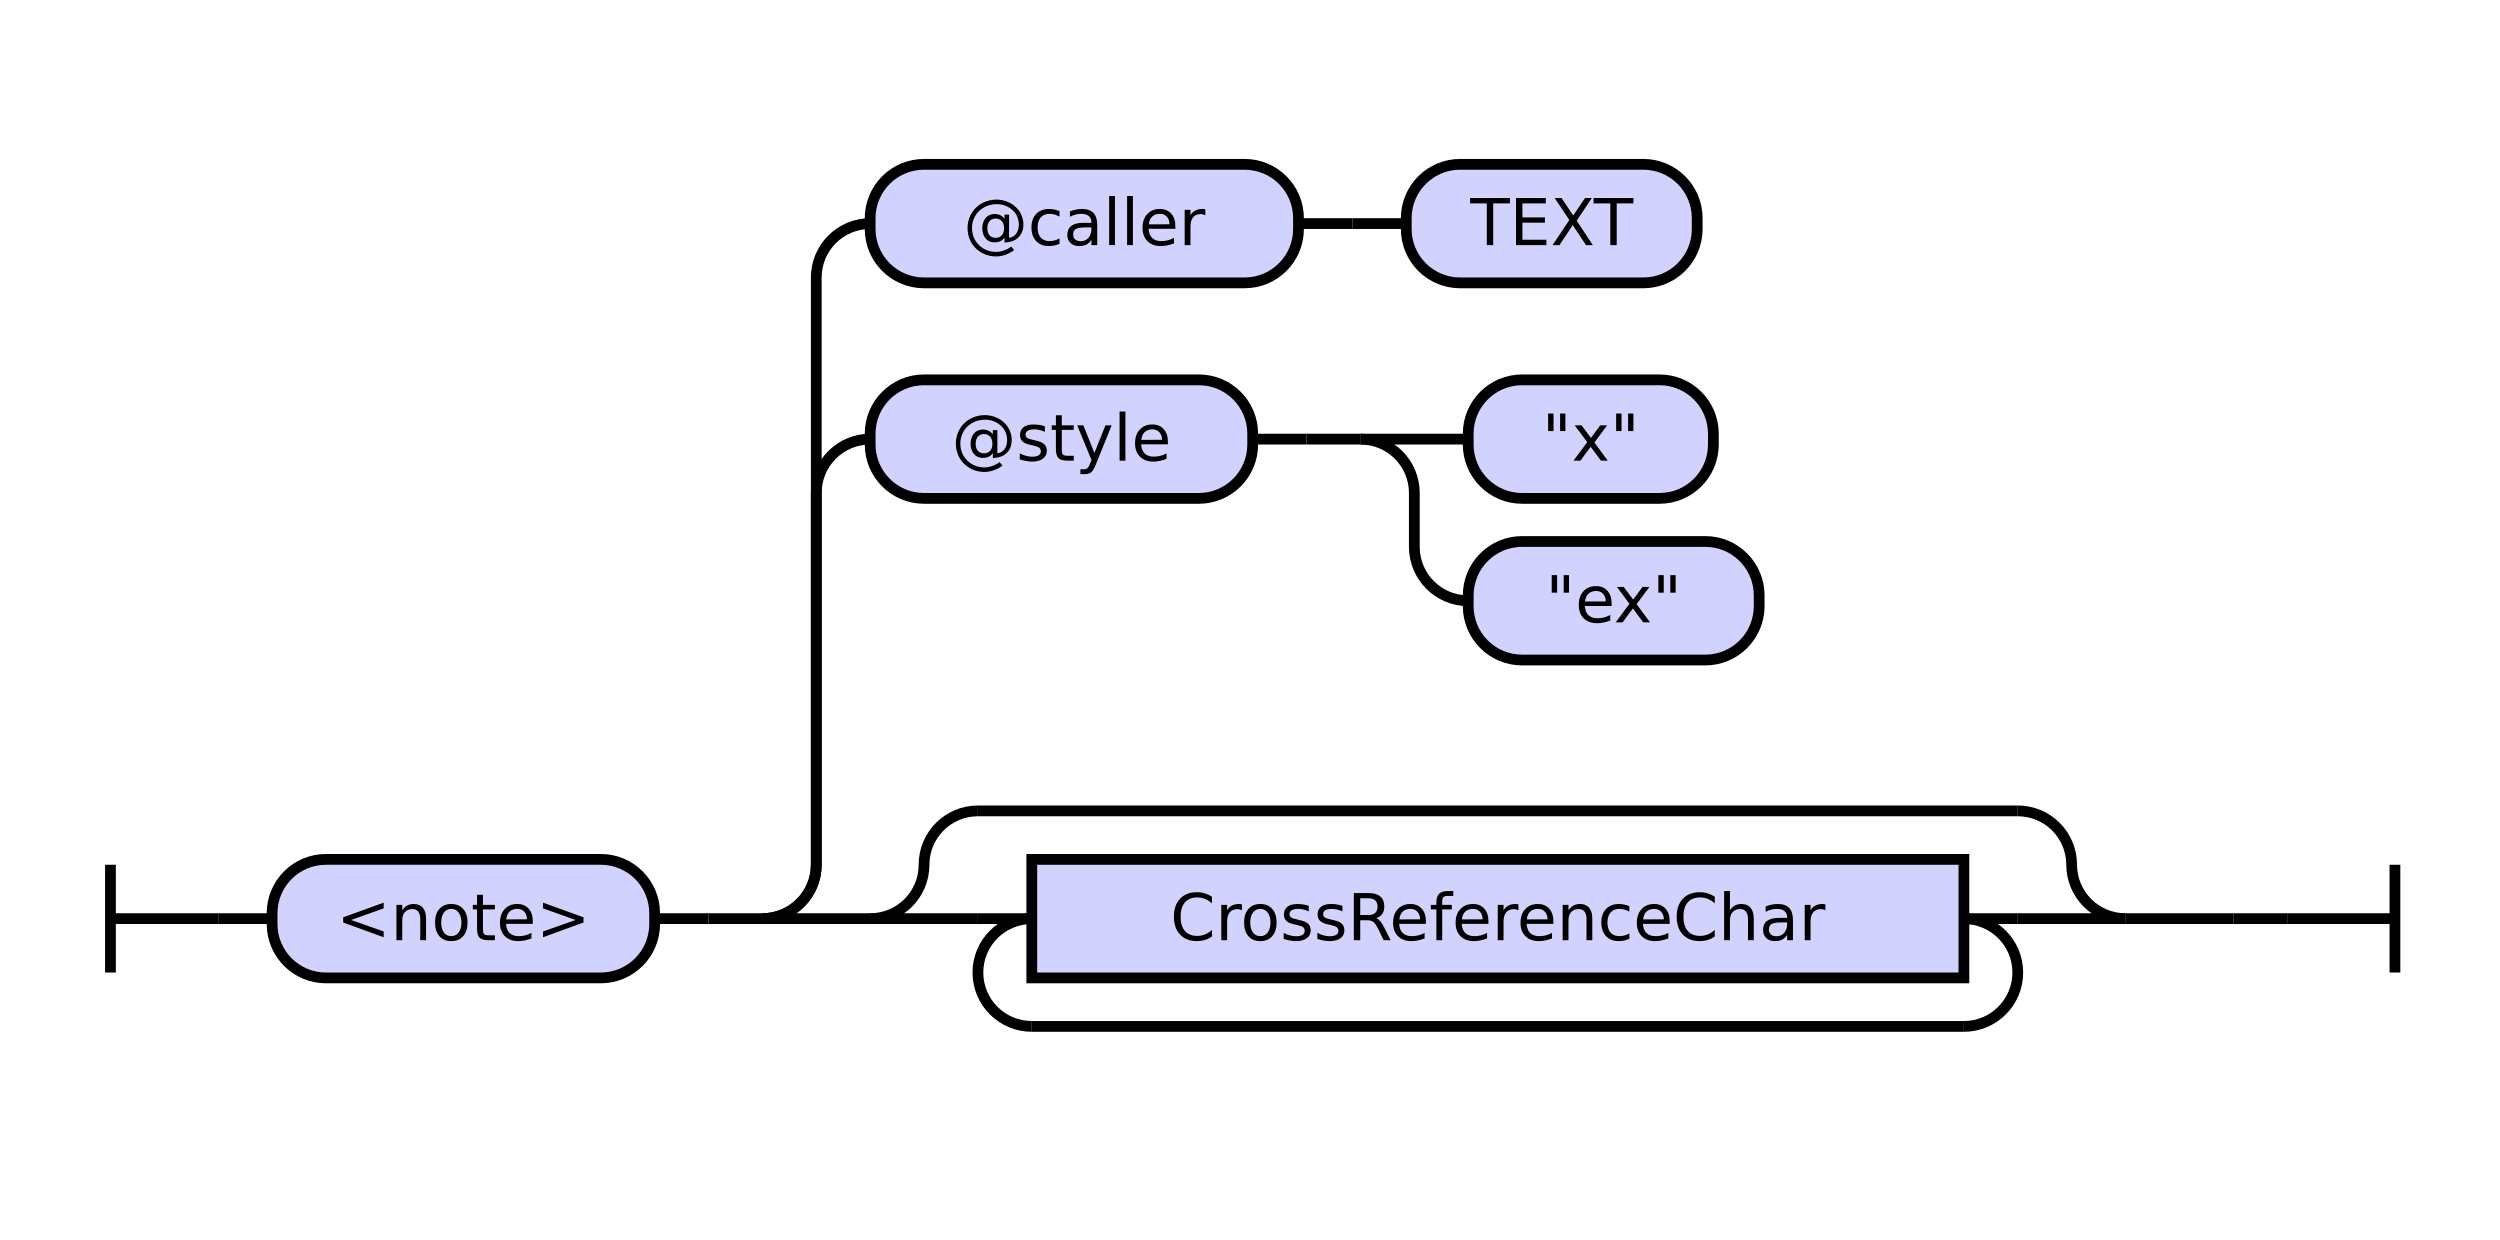
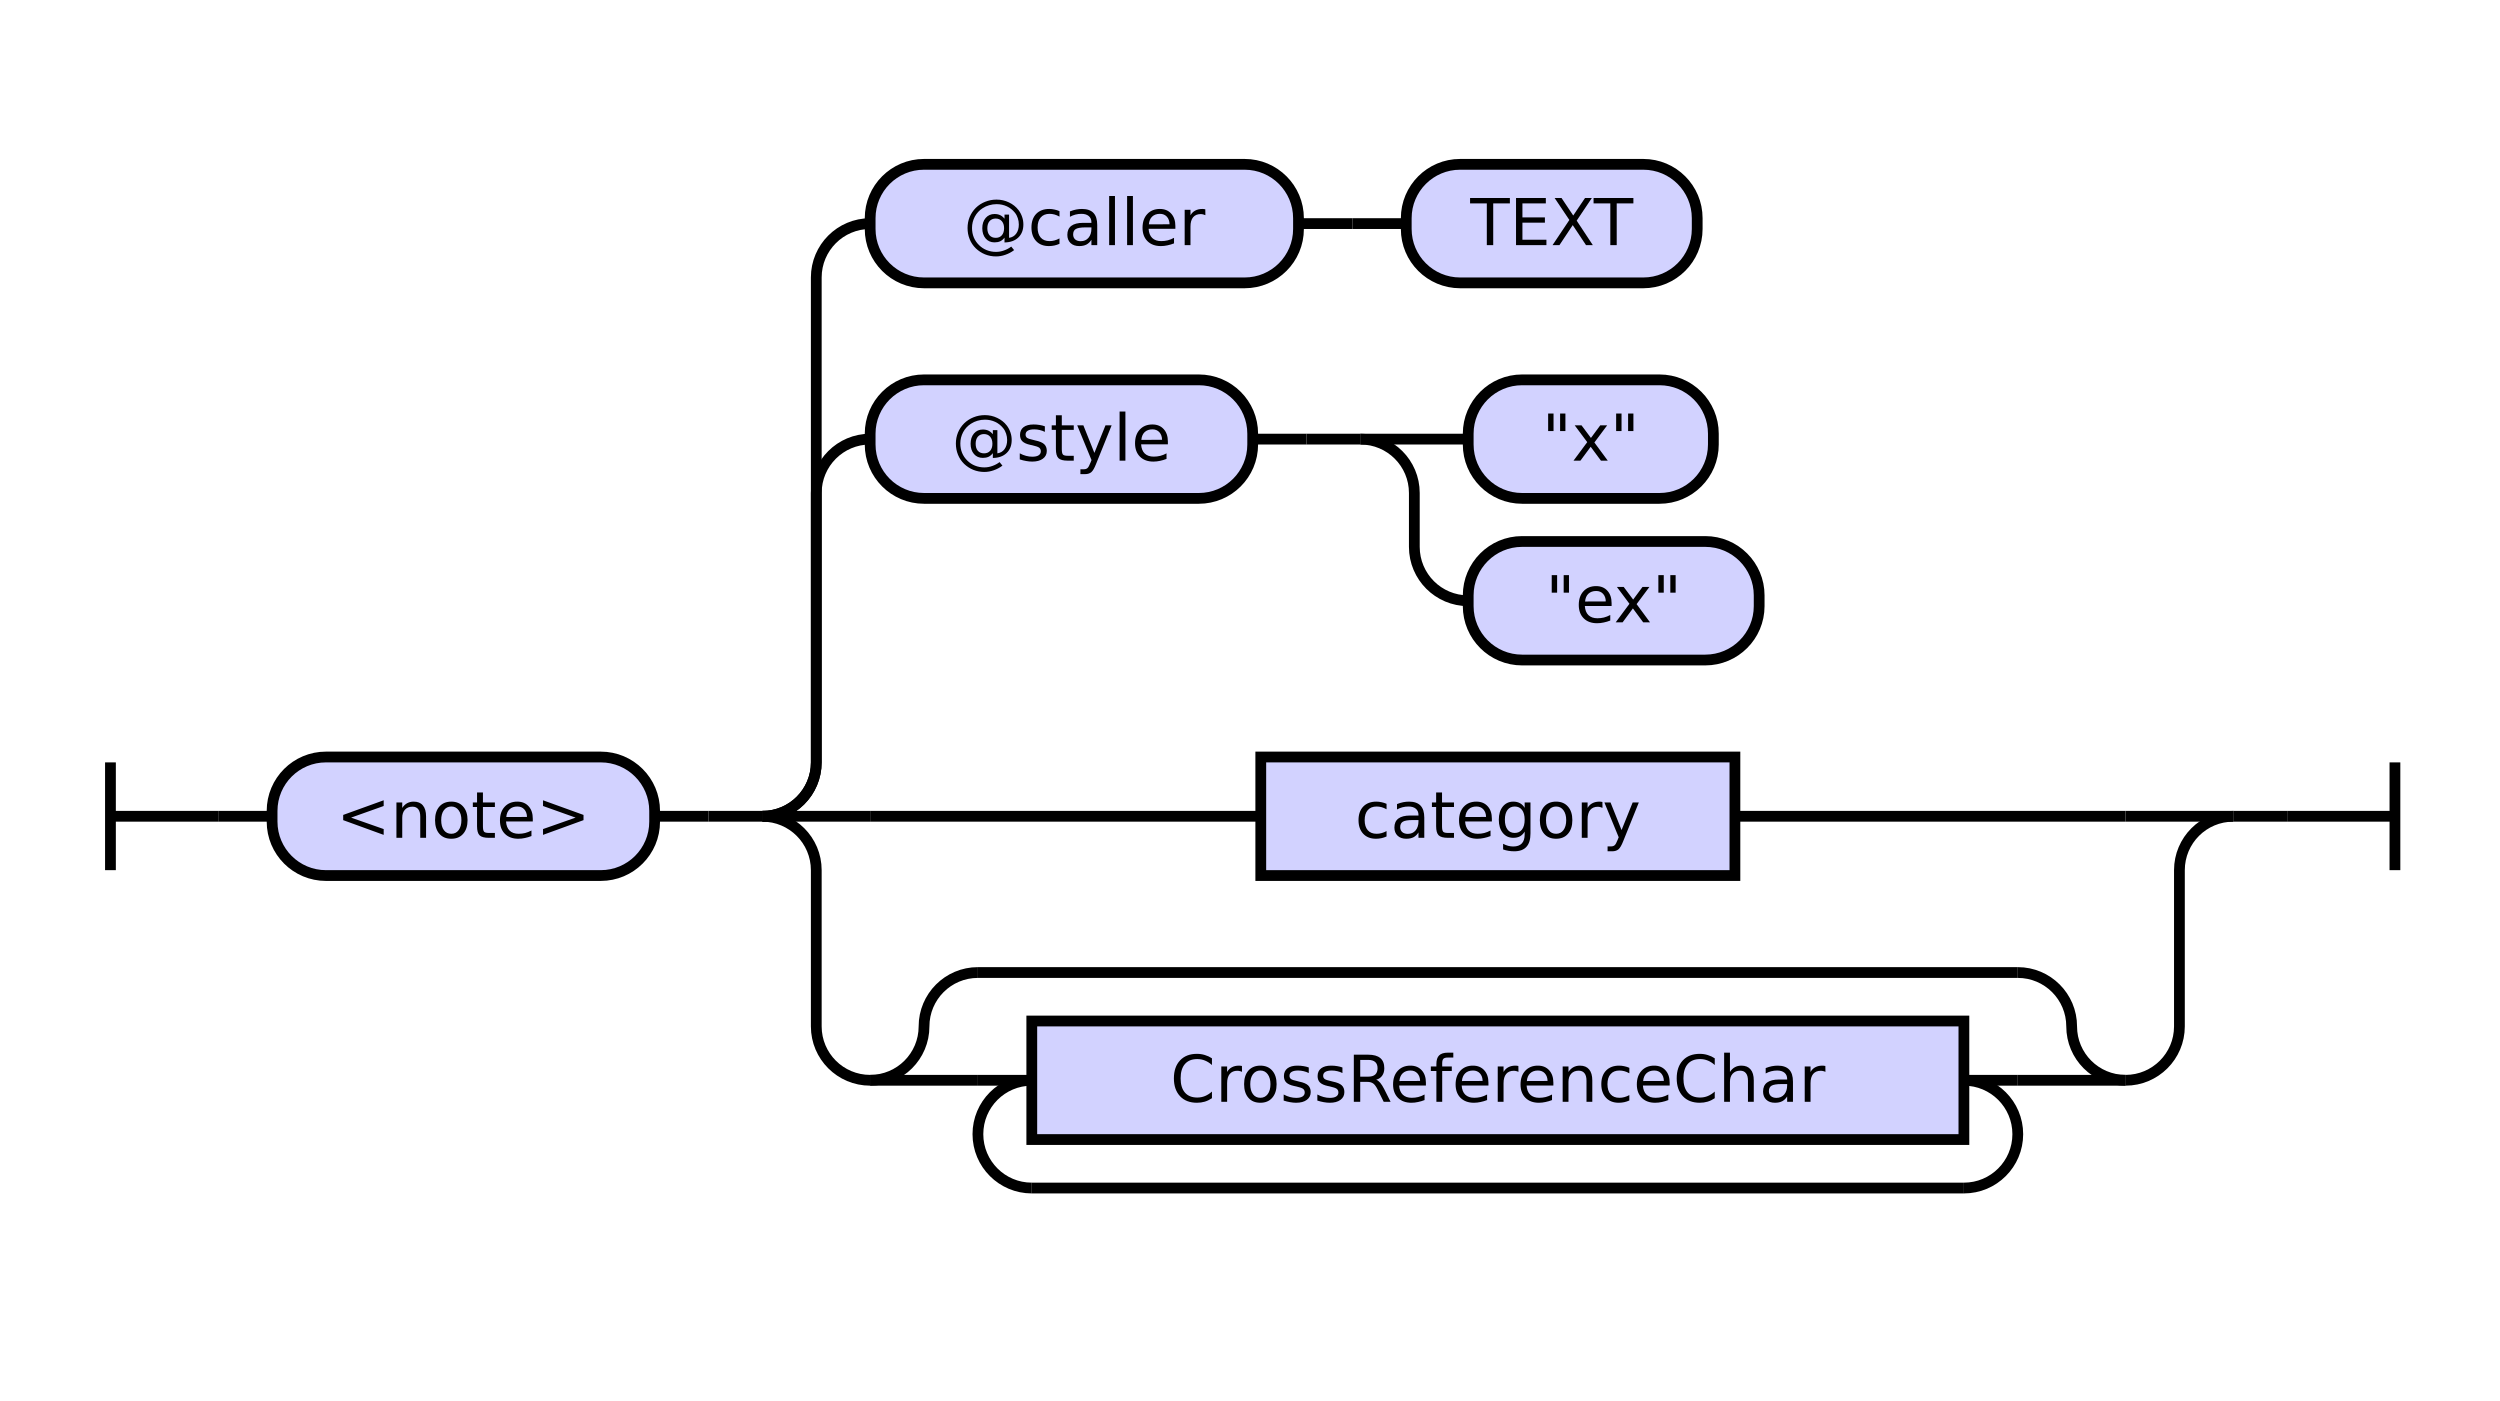
- <svg xmlns="http://www.w3.org/2000/svg" class="railroad-diagram" height="230" viewBox="0 0 464.0 230" width="464.0">
+ <svg xmlns="http://www.w3.org/2000/svg" class="railroad-diagram" height="260" viewBox="0 0 464.0 260" width="464.0">
  <g transform="translate(.5 .5)">
    <style>/*  */

    svg.railroad-diagram {
        background-color: hsl(30,20%,95%);
    }
    svg.railroad-diagram path {
        stroke-width: 2;
        stroke: black;
        fill: none;
    }
    svg.railroad-diagram text {
        font-size: 12px;
        text-anchor: middle;
        font-family: DejaVu Sans;
    }
    svg.railroad-diagram text.label {
        text-anchor:start;
    }
    svg.railroad-diagram text.comment {
        font-family: DejaVu Sans;
        font-size: 14px;
    }
    svg.railroad-diagram rect{
        stroke-width: 2;
        stroke: black;
        fill: rgb(210, 210, 255);
    }
    svg.railroad-diagram rect.group-box {
        stroke: gray;
        stroke-dasharray: 10 5;
        fill: none;
    }
    .terminal {
        font-family: DejaVu Sans;
    }
    svg.railroad-diagram g.altterminal rect {
        fill: rgb(251, 252, 207)
    }

/*  */
</style>
    <g>
-       <path d="M 20 160 v 20 m 0 -10 h 20" />
+       <path d="M 20 141 v 20 m 0 -10 h 20" />
    </g>
-     <path d="M 40 170 h 10" />
+     <path d="M 40 151 h 10" />
    <g>
-       <path d="M 50 170 h 0.0" />
-       <path d="M 414.0 170 h 0.0" />
+       <path d="M 50 151 h 0.0" />
+       <path d="M 414.0 151 h 0.0" />
      <g>
-         <path d="M 50.0 170 h 0.0" />
-         <path d="M 414.0 170 h 0.0" />
+         <path d="M 50.0 151 h 0.0" />
+         <path d="M 414.0 151 h 0.0" />
        <g class="terminal ">
-           <path d="M 50.0 170 h 0.0" />
-           <path d="M 121.0 170 h 0.0" />
-           <rect height="22" rx="10" ry="10" width="71.0" x="50.0" y="159" />
-           <text x="85.5" y="174">&lt;note&gt;</text>
+           <path d="M 50.0 151 h 0.0" />
+           <path d="M 121.0 151 h 0.0" />
+           <rect height="22" rx="10" ry="10" width="71.0" x="50.0" y="140" />
+           <text x="85.5" y="155">&lt;note&gt;</text>
        </g>
-         <path d="M 121.0 170 h 10" />
-         <path d="M 131.0 170 h 10" />
+         <path d="M 121.0 151 h 10" />
+         <path d="M 131.0 151 h 10" />
        <g>
-           <path d="M 141.0 170 h 0.0" />
-           <path d="M 414.0 170 h 0.0" />
-           <path d="M 141.0 170 a 10 10 0 0 0 10 -10 v -69 a 10 10 0 0 1 10 -10" />
+           <path d="M 141.0 151 h 0.0" />
+           <path d="M 414.0 151 h 0.0" />
+           <path d="M 141.0 151 a 10 10 0 0 0 10 -10 v -50 a 10 10 0 0 1 10 -10" />
          <g>
            <path d="M 161.0 81 h 0.0" />
            <path d="M 346.0 81 h 0.0" />
            <g class="terminal ">
              <path d="M 161.0 81 h 0.0" />
              <path d="M 232.0 81 h 0.0" />
              <rect height="22" rx="10" ry="10" width="71.0" x="161.0" y="70" />
              <text x="196.5" y="85">@style</text>
            </g>
            <path d="M 232.0 81 h 10" />
            <path d="M 242.0 81 h 10" />
            <g>
              <path d="M 252.0 81 h 0.0" />
              <path d="M 252.0 81 h 20" />
              <g class="terminal ">
                <path d="M 272.0 81 h 0.0" />
                <path d="M 317.5 81 h 0.0" />
                <rect height="22" rx="10" ry="10" width="45.5" x="272.0" y="70" />
                <text x="294.75" y="85">"x"</text>
              </g>
              <path d="M 252.0 81 a 10 10 0 0 1 10 10 v 10 a 10 10 0 0 0 10 10" />
              <g class="terminal ">
                <path d="M 272.0 111 h 0.0" />
                <path d="M 326.0 111 h 0.0" />
                <rect height="22" rx="10" ry="10" width="54.0" x="272.0" y="100" />
                <text x="299.0" y="115">"ex"</text>
              </g>
            </g>
          </g>
-           <path d="M 141.0 170 a 10 10 0 0 0 10 -10 v -109 a 10 10 0 0 1 10 -10" />
+           <path d="M 141.0 151 a 10 10 0 0 0 10 -10 v -90 a 10 10 0 0 1 10 -10" />
          <g>
            <path d="M 161.0 41 h 0.0" />
            <path d="M 314.5 41 h 0.0" />
            <g class="terminal ">
              <path d="M 161.0 41 h 0.0" />
              <path d="M 240.5 41 h 0.0" />
              <rect height="22" rx="10" ry="10" width="79.5" x="161.0" y="30" />
              <text x="200.75" y="45">@caller</text>
            </g>
            <path d="M 240.5 41 h 10" />
            <path d="M 250.5 41 h 10" />
            <g class="terminal ">
              <path d="M 260.5 41 h 0.0" />
              <path d="M 314.5 41 h 0.0" />
              <rect height="22" rx="10" ry="10" width="54.0" x="260.5" y="30" />
              <text x="287.5" y="45">TEXT</text>
            </g>
          </g>
-           <path d="M 141.0 170 h 20" />
+           <path d="M 141.0 151 h 20" />
+           <g class="non-terminal ">
+             <path d="M 161.0 151 h 72.5" />
+             <path d="M 321.5 151 h 72.5" />
+             <rect height="22" width="88.0" x="233.5" y="140" />
+             <text x="277.5" y="155">category</text>
+           </g>
+           <path d="M 394.0 151 h 20" />
+           <path d="M 141.0 151 a 10 10 0 0 1 10 10 v 29 a 10 10 0 0 0 10 10" />
          <g>
-             <path d="M 161.0 170 h 0.0" />
-             <path d="M 394.0 170 h 0.0" />
-             <path d="M 161.0 170 a 10 10 0 0 0 10 -10 v 0 a 10 10 0 0 1 10 -10" />
+             <path d="M 161.0 200 h 0.0" />
+             <path d="M 394.0 200 h 0.0" />
+             <path d="M 161.0 200 a 10 10 0 0 0 10 -10 v 0 a 10 10 0 0 1 10 -10" />
            <g>
-               <path d="M 181.0 150 h 193.0" />
+               <path d="M 181.0 180 h 193.0" />
            </g>
-             <path d="M 374.0 150 a 10 10 0 0 1 10 10 v 0 a 10 10 0 0 0 10 10" />
-             <path d="M 161.0 170 h 20" />
+             <path d="M 374.0 180 a 10 10 0 0 1 10 10 v 0 a 10 10 0 0 0 10 10" />
+             <path d="M 161.0 200 h 20" />
            <g>
-               <path d="M 181.0 170 h 0.0" />
-               <path d="M 374.0 170 h 0.0" />
-               <path d="M 181.0 170 h 10" />
+               <path d="M 181.0 200 h 0.0" />
+               <path d="M 374.0 200 h 0.0" />
+               <path d="M 181.0 200 h 10" />
              <g class="non-terminal ">
-                 <path d="M 191.0 170 h 0.0" />
-                 <path d="M 364.0 170 h 0.0" />
-                 <rect height="22" width="173.0" x="191.0" y="159" />
-                 <text x="277.5" y="174">CrossReferenceChar</text>
+                 <path d="M 191.0 200 h 0.0" />
+                 <path d="M 364.0 200 h 0.0" />
+                 <rect height="22" width="173.0" x="191.0" y="189" />
+                 <text x="277.5" y="204">CrossReferenceChar</text>
              </g>
-               <path d="M 364.0 170 h 10" />
-               <path d="M 191.0 170 a 10 10 0 0 0 -10 10 v 0 a 10 10 0 0 0 10 10" />
+               <path d="M 364.0 200 h 10" />
+               <path d="M 191.0 200 a 10 10 0 0 0 -10 10 v 0 a 10 10 0 0 0 10 10" />
              <g>
-                 <path d="M 191.0 190 h 173.0" />
+                 <path d="M 191.0 220 h 173.0" />
              </g>
-               <path d="M 364.0 190 a 10 10 0 0 0 10 -10 v 0 a 10 10 0 0 0 -10 -10" />
+               <path d="M 364.0 220 a 10 10 0 0 0 10 -10 v 0 a 10 10 0 0 0 -10 -10" />
            </g>
-             <path d="M 374.0 170 h 20" />
+             <path d="M 374.0 200 h 20" />
          </g>
-           <path d="M 394.0 170 h 20" />
+           <path d="M 394.0 200 a 10 10 0 0 0 10 -10 v -29 a 10 10 0 0 1 10 -10" />
        </g>
      </g>
    </g>
-     <path d="M 414.0 170 h 10" />
-     <path d="M 424.0 170 h 20 m 0 -10 v 20" />
+     <path d="M 414.0 151 h 10" />
+     <path d="M 424.0 151 h 20 m 0 -10 v 20" />
  </g>
</svg>
